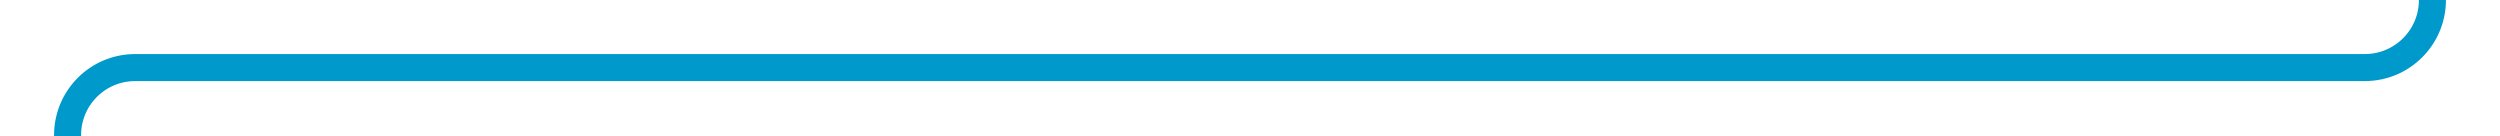
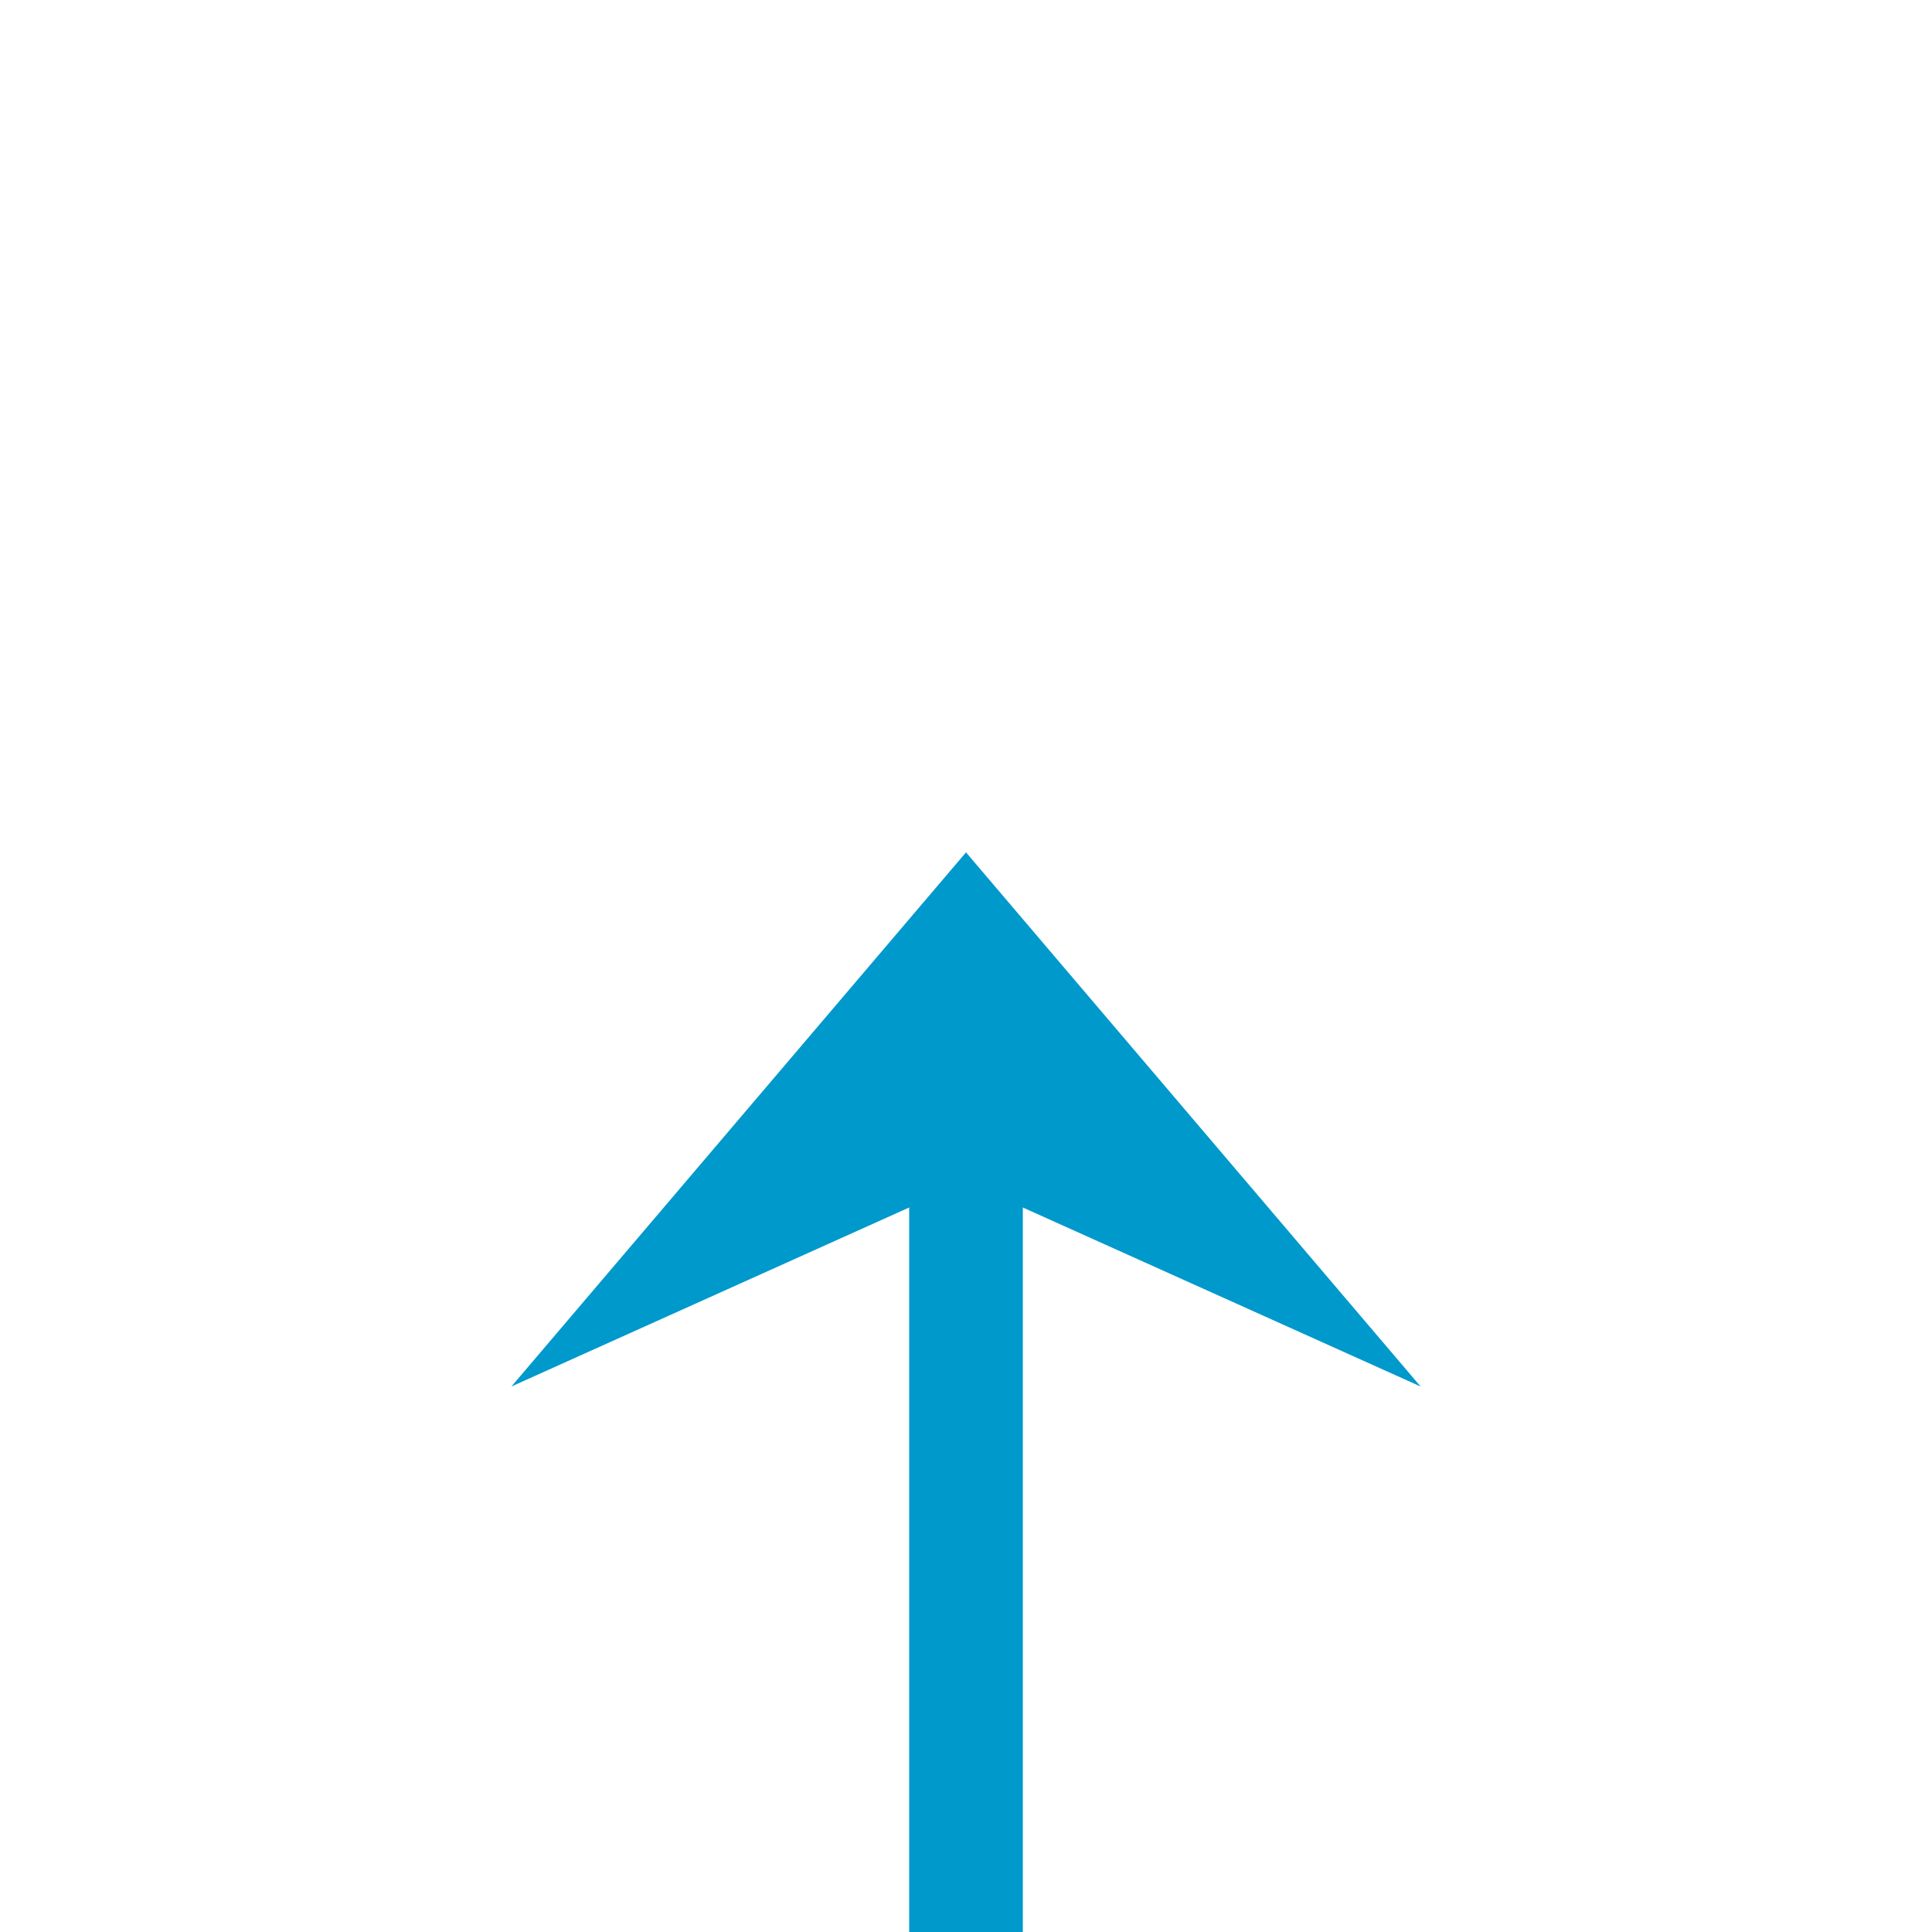
- <svg xmlns="http://www.w3.org/2000/svg" version="1.1" width="185px" height="10px" preserveAspectRatio="xMinYMid meet" viewBox="471 314  185 8">
-   <path d="M 476 363  L 476 323  A 5 5 0 0 1 481 318 L 646 318  A 5 5 0 0 0 651 313 L 651 275  " stroke-width="2" stroke="#0099cc" fill="none" />
-   <path d="M 659 282.4  L 651 273  L 643 282.4  L 651 278.8  L 659 282.4  Z " fill-rule="nonzero" fill="#0099cc" stroke="none" />
+ <svg xmlns="http://www.w3.org/2000/svg" version="1.1" width="34px" height="34px" preserveAspectRatio="xMinYMid meet" viewBox="459 308  34 32">
+   <path d="M 476 412  L 476 324  " stroke-width="2" stroke="#0099cc" fill="none" />
+   <path d="M 484 331.4  L 476 322  L 468 331.4  L 476 327.8  L 484 331.4  Z " fill-rule="nonzero" fill="#0099cc" stroke="none" />
</svg>
